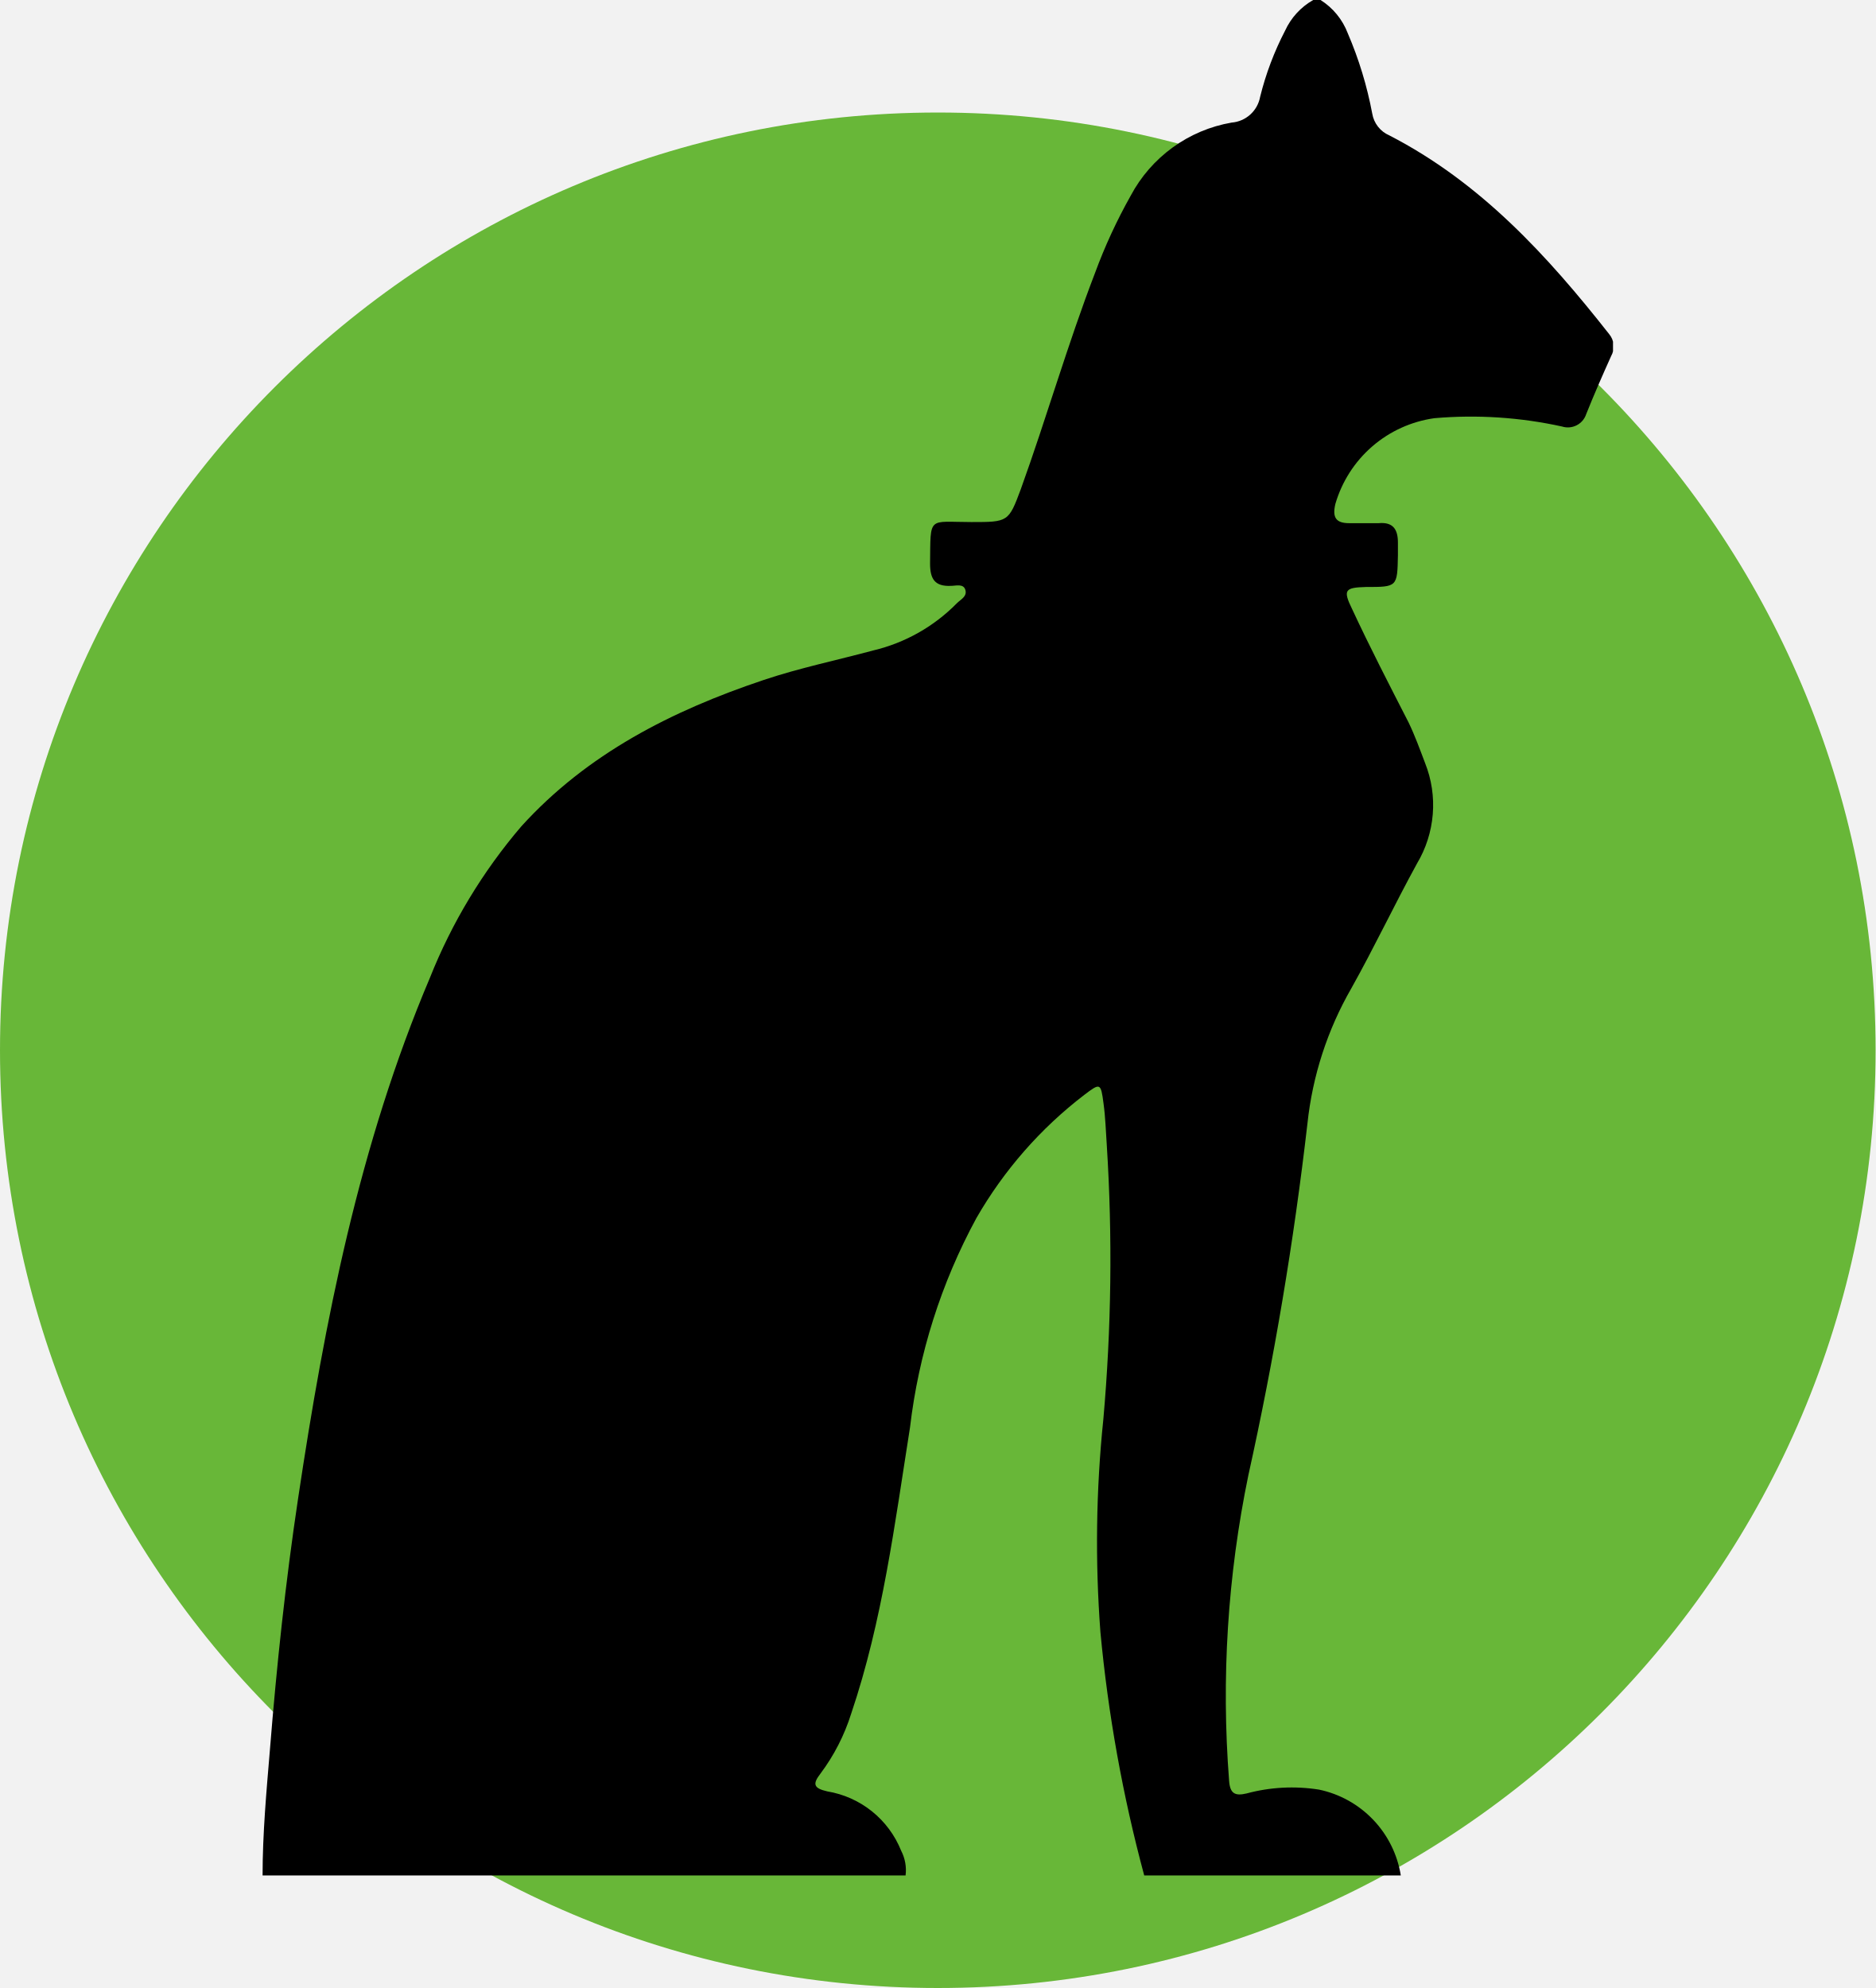
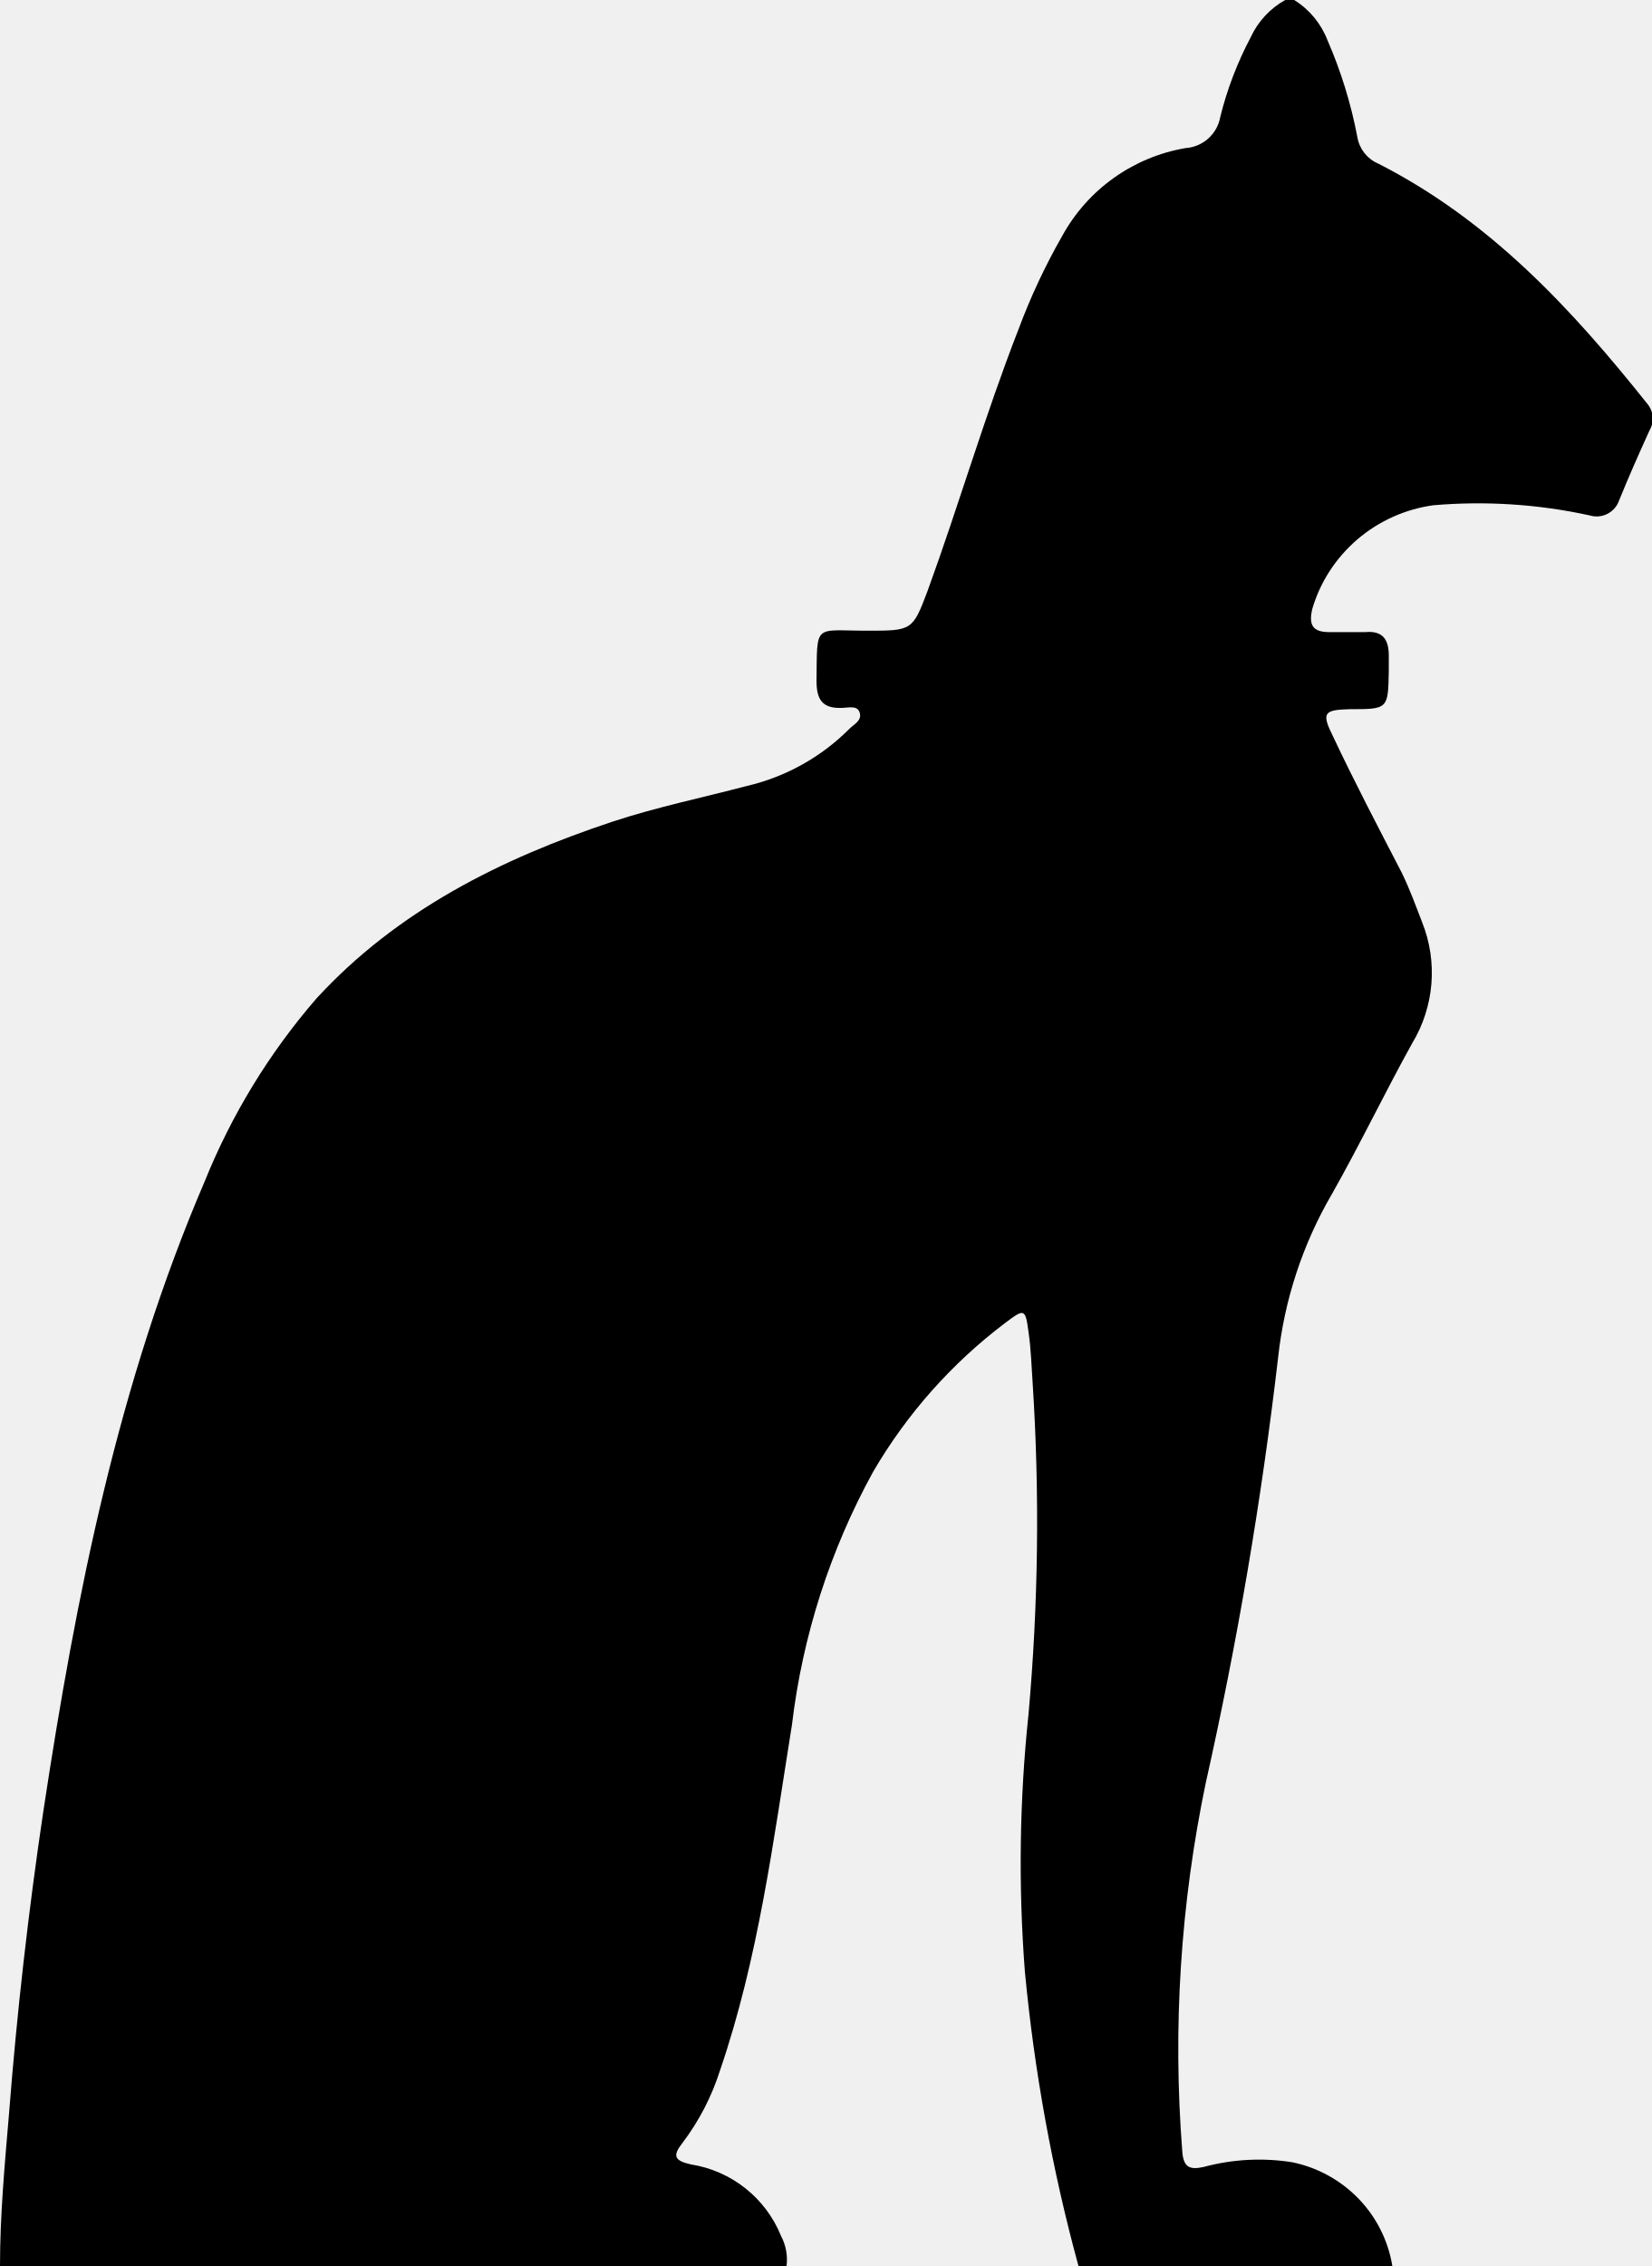
- <svg xmlns="http://www.w3.org/2000/svg" width="50" height="53" viewBox="0 0 50 53" fill="none">
-   <rect width="50" height="53" fill="#E5E5E5" />
-   <g clip-path="url(#clip0)">
-     <rect width="320" height="3182" transform="translate(-42 -787)" fill="white" />
-     <rect x="-22" y="-21" width="280" height="266" fill="#F2F2F2" />
-     <circle cx="25" cy="28" r="25" fill="#68B738" />
-     <g clip-path="url(#clip1)">
-       <path d="M35.203 0H35.008C34.678 0.187 34.415 0.474 34.257 0.82C33.968 1.377 33.745 1.967 33.594 2.577C33.561 2.761 33.469 2.928 33.331 3.053C33.193 3.178 33.018 3.254 32.833 3.268C32.266 3.366 31.729 3.592 31.263 3.93C30.797 4.268 30.413 4.708 30.143 5.216C29.771 5.877 29.453 6.566 29.191 7.278C28.461 9.175 27.901 11.134 27.211 13.046C26.887 13.918 26.872 13.918 25.895 13.918C24.727 13.918 24.81 13.737 24.794 15.026C24.794 15.433 24.918 15.639 25.35 15.619C25.483 15.619 25.684 15.552 25.735 15.727C25.787 15.902 25.612 15.979 25.509 16.082C24.899 16.703 24.128 17.139 23.282 17.34C22.305 17.603 21.307 17.809 20.356 18.129C17.913 18.948 15.655 20.093 13.897 22.031C12.868 23.235 12.044 24.6 11.459 26.072C9.571 30.526 8.656 35.217 7.946 39.954C7.612 42.175 7.375 44.407 7.195 46.655C7.103 47.758 7 48.876 7 50H24.141C24.17 49.773 24.128 49.543 24.023 49.34C23.858 48.929 23.59 48.567 23.245 48.29C22.9 48.013 22.489 47.83 22.053 47.758C21.693 47.675 21.652 47.567 21.873 47.283C22.234 46.801 22.51 46.261 22.691 45.686C23.529 43.206 23.853 40.619 24.259 38.057C24.489 36.1 25.089 34.205 26.029 32.474C26.761 31.2 27.738 30.084 28.903 29.191C29.33 28.866 29.346 28.866 29.418 29.418C29.469 29.784 29.479 30.16 29.505 30.531C29.66 32.966 29.628 35.41 29.413 37.84C29.218 39.724 29.193 41.622 29.335 43.51C29.54 45.703 29.93 47.874 30.503 50H37.343C37.254 49.442 36.997 48.924 36.608 48.516C36.218 48.107 35.714 47.826 35.162 47.711C34.518 47.609 33.859 47.644 33.229 47.814C32.92 47.887 32.791 47.814 32.766 47.479C32.553 44.751 32.726 42.005 33.28 39.325C33.966 36.23 34.491 33.102 34.854 29.954C34.989 28.682 35.388 27.453 36.026 26.345C36.638 25.253 37.173 24.119 37.775 23.021C38.014 22.621 38.157 22.172 38.195 21.708C38.233 21.244 38.163 20.778 37.991 20.345C37.852 19.979 37.718 19.608 37.549 19.258C37.034 18.253 36.52 17.258 36.047 16.242C35.795 15.727 35.851 15.665 36.412 15.649C37.25 15.649 37.25 15.649 37.266 14.804C37.266 14.691 37.266 14.577 37.266 14.464C37.266 14.108 37.132 13.912 36.751 13.948C36.494 13.948 36.237 13.948 35.97 13.948C35.615 13.948 35.512 13.799 35.599 13.433C35.773 12.838 36.114 12.306 36.582 11.901C37.05 11.496 37.625 11.235 38.238 11.149C39.377 11.05 40.525 11.125 41.642 11.371C41.771 11.412 41.911 11.4 42.031 11.338C42.151 11.277 42.243 11.17 42.285 11.041C42.491 10.526 42.717 10.01 42.949 9.495C43.001 9.403 43.024 9.298 43.015 9.193C43.006 9.088 42.965 8.988 42.897 8.907C41.251 6.814 39.467 4.861 37.034 3.608C36.917 3.558 36.814 3.478 36.735 3.377C36.656 3.276 36.603 3.157 36.582 3.031C36.444 2.294 36.225 1.575 35.929 0.887C35.789 0.52 35.535 0.209 35.203 0V0Z" fill="black" />
-     </g>
-   </g>
-   <defs>
-     <clipPath id="clip0">
-       <rect width="320" height="3182" fill="white" transform="translate(-42 -787)" />
-     </clipPath>
-     <clipPath id="clip1">
-       <rect width="36" height="50" fill="white" transform="translate(7)" />
-     </clipPath>
-   </defs>
+ <svg xmlns="http://www.w3.org/2000/svg" viewBox="0 0 140 192" preserveAspectRatio="none" fill="none">
+   <path d="M109.68 0h-.76A6.96 6.96 0 00106 3.15c-1.13 2.14-2 4.4-2.58 6.75a3.21 3.21 0 01-2.96 2.65A14.76 14.76 0 0090 20.03a53.8 53.8 0 00-3.7 7.92c-2.84 7.28-5.02 14.8-7.7 22.15-1.26 3.34-1.32 3.34-5.12 3.34-4.54 0-4.22-.69-4.28 4.26 0 1.56.48 2.35 2.16 2.28.52 0 1.3-.26 1.5.41.2.67-.48.97-.88 1.37a18.05 18.05 0 01-8.66 4.83c-3.8 1-7.68 1.8-11.38 3.02-9.5 3.15-18.28 7.55-25.12 14.99-4 4.62-7.2 9.86-9.48 15.52-7.34 17.1-10.9 35.11-13.66 53.3a368.2 368.2 0 00-2.92 25.73C.4 183.4 0 187.68 0 192h66.66a4.28 4.28 0 00-.46-2.53 9.9 9.9 0 00-7.66-6.08c-1.4-.32-1.56-.73-.7-1.82a20.42 20.42 0 003.18-6.14c3.26-9.52 4.52-19.46 6.1-29.3A58.95 58.95 0 0174 124.7a42.9 42.9 0 0111.18-12.6c1.66-1.25 1.72-1.25 2 .86.2 1.4.24 2.85.34 4.28.6 9.35.48 18.73-.36 28.07-.76 7.23-.86 14.52-.3 21.77.8 8.42 2.31 16.76 4.54 24.92H118a10.67 10.67 0 00-2.86-5.7 10.85 10.85 0 00-5.62-3.09c-2.5-.4-5.07-.26-7.52.4-1.2.27-1.7 0-1.8-1.29a110.42 110.42 0 012-31.31 348.46 348.46 0 006.12-35.99c.53-4.88 2.08-9.6 4.56-13.85 2.38-4.2 4.46-8.55 6.8-12.77a11.54 11.54 0 00.84-10.27c-.54-1.4-1.06-2.83-1.72-4.18-2-3.86-4-7.68-5.84-11.58-.98-1.98-.76-2.22 1.42-2.28 3.26 0 3.26 0 3.32-3.24v-1.3c0-1.37-.52-2.13-2-1.99h-3.04c-1.38 0-1.78-.57-1.44-1.98.67-2.28 2-4.32 3.82-5.88a12.54 12.54 0 016.44-2.89c4.43-.38 8.9-.09 13.24.86a2.02 2.02 0 002.5-1.27c.8-1.98 1.68-3.96 2.58-5.94a1.96 1.96 0 00-.2-2.26c-6.4-8.03-13.34-15.53-22.8-20.34a2.97 2.97 0 01-1.76-2.22 38.46 38.46 0 00-2.54-8.24 6.94 6.94 0 00-2.82-3.4z" fill="#000" />
</svg>
